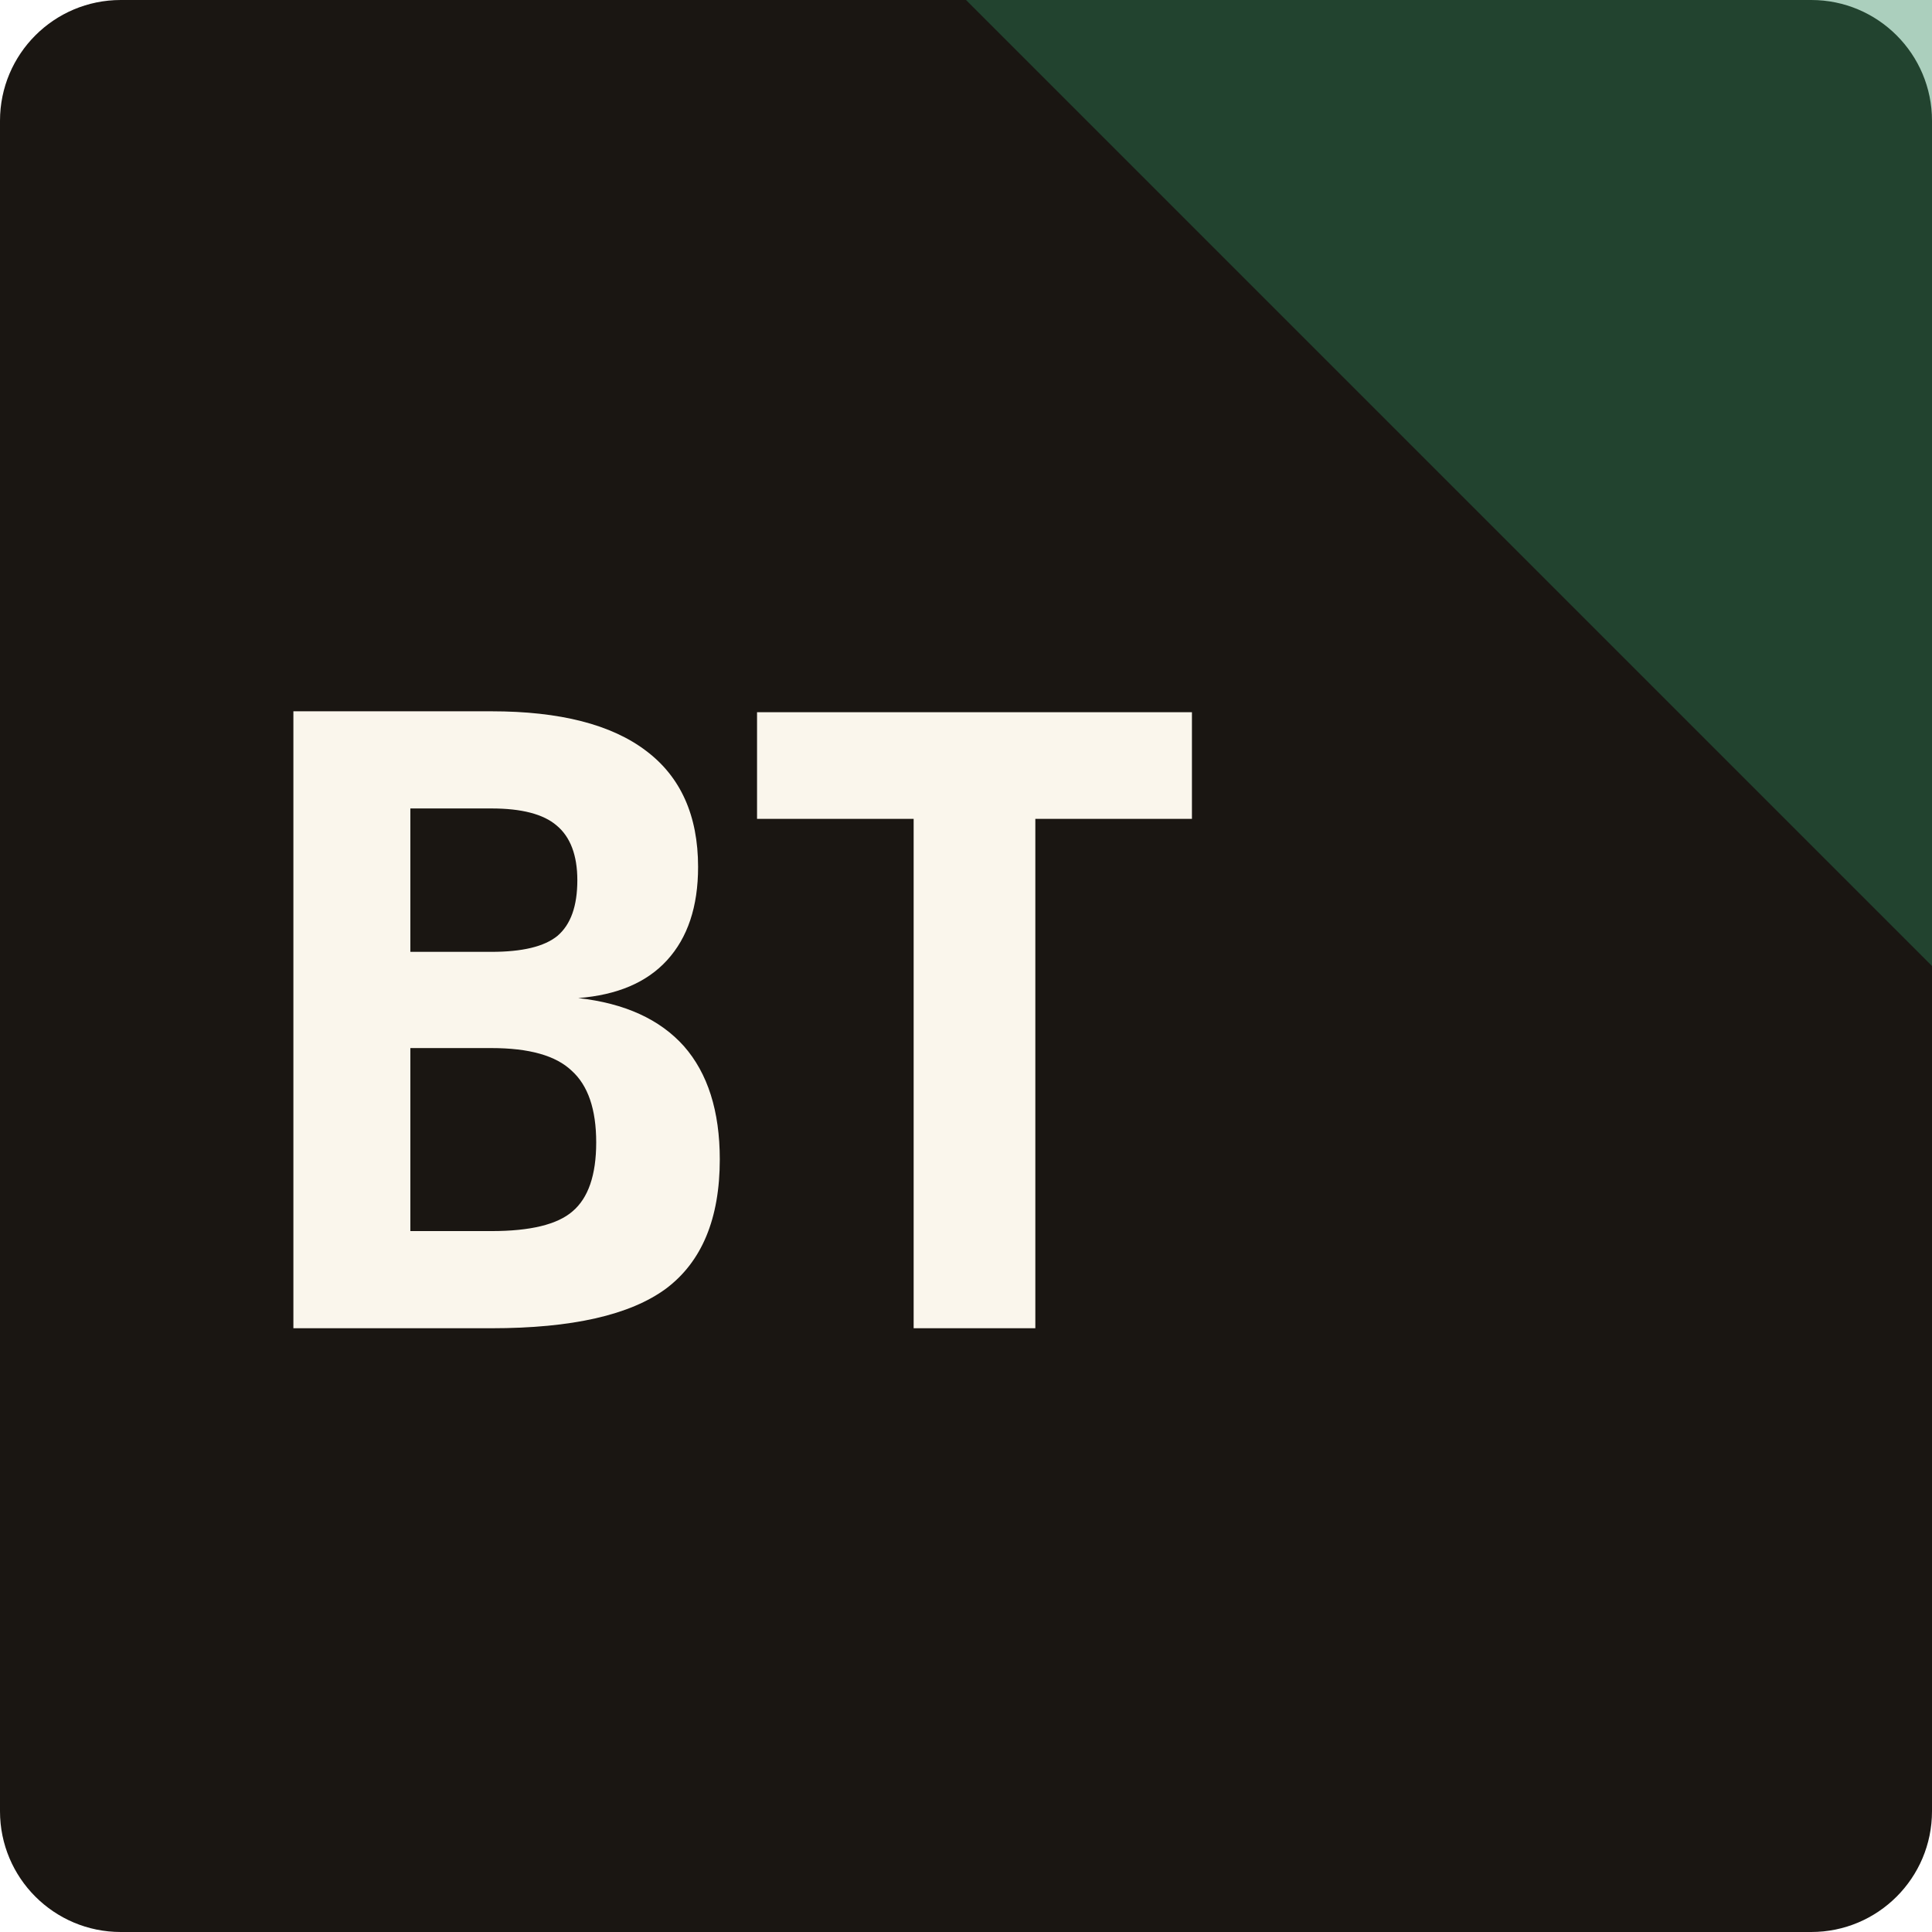
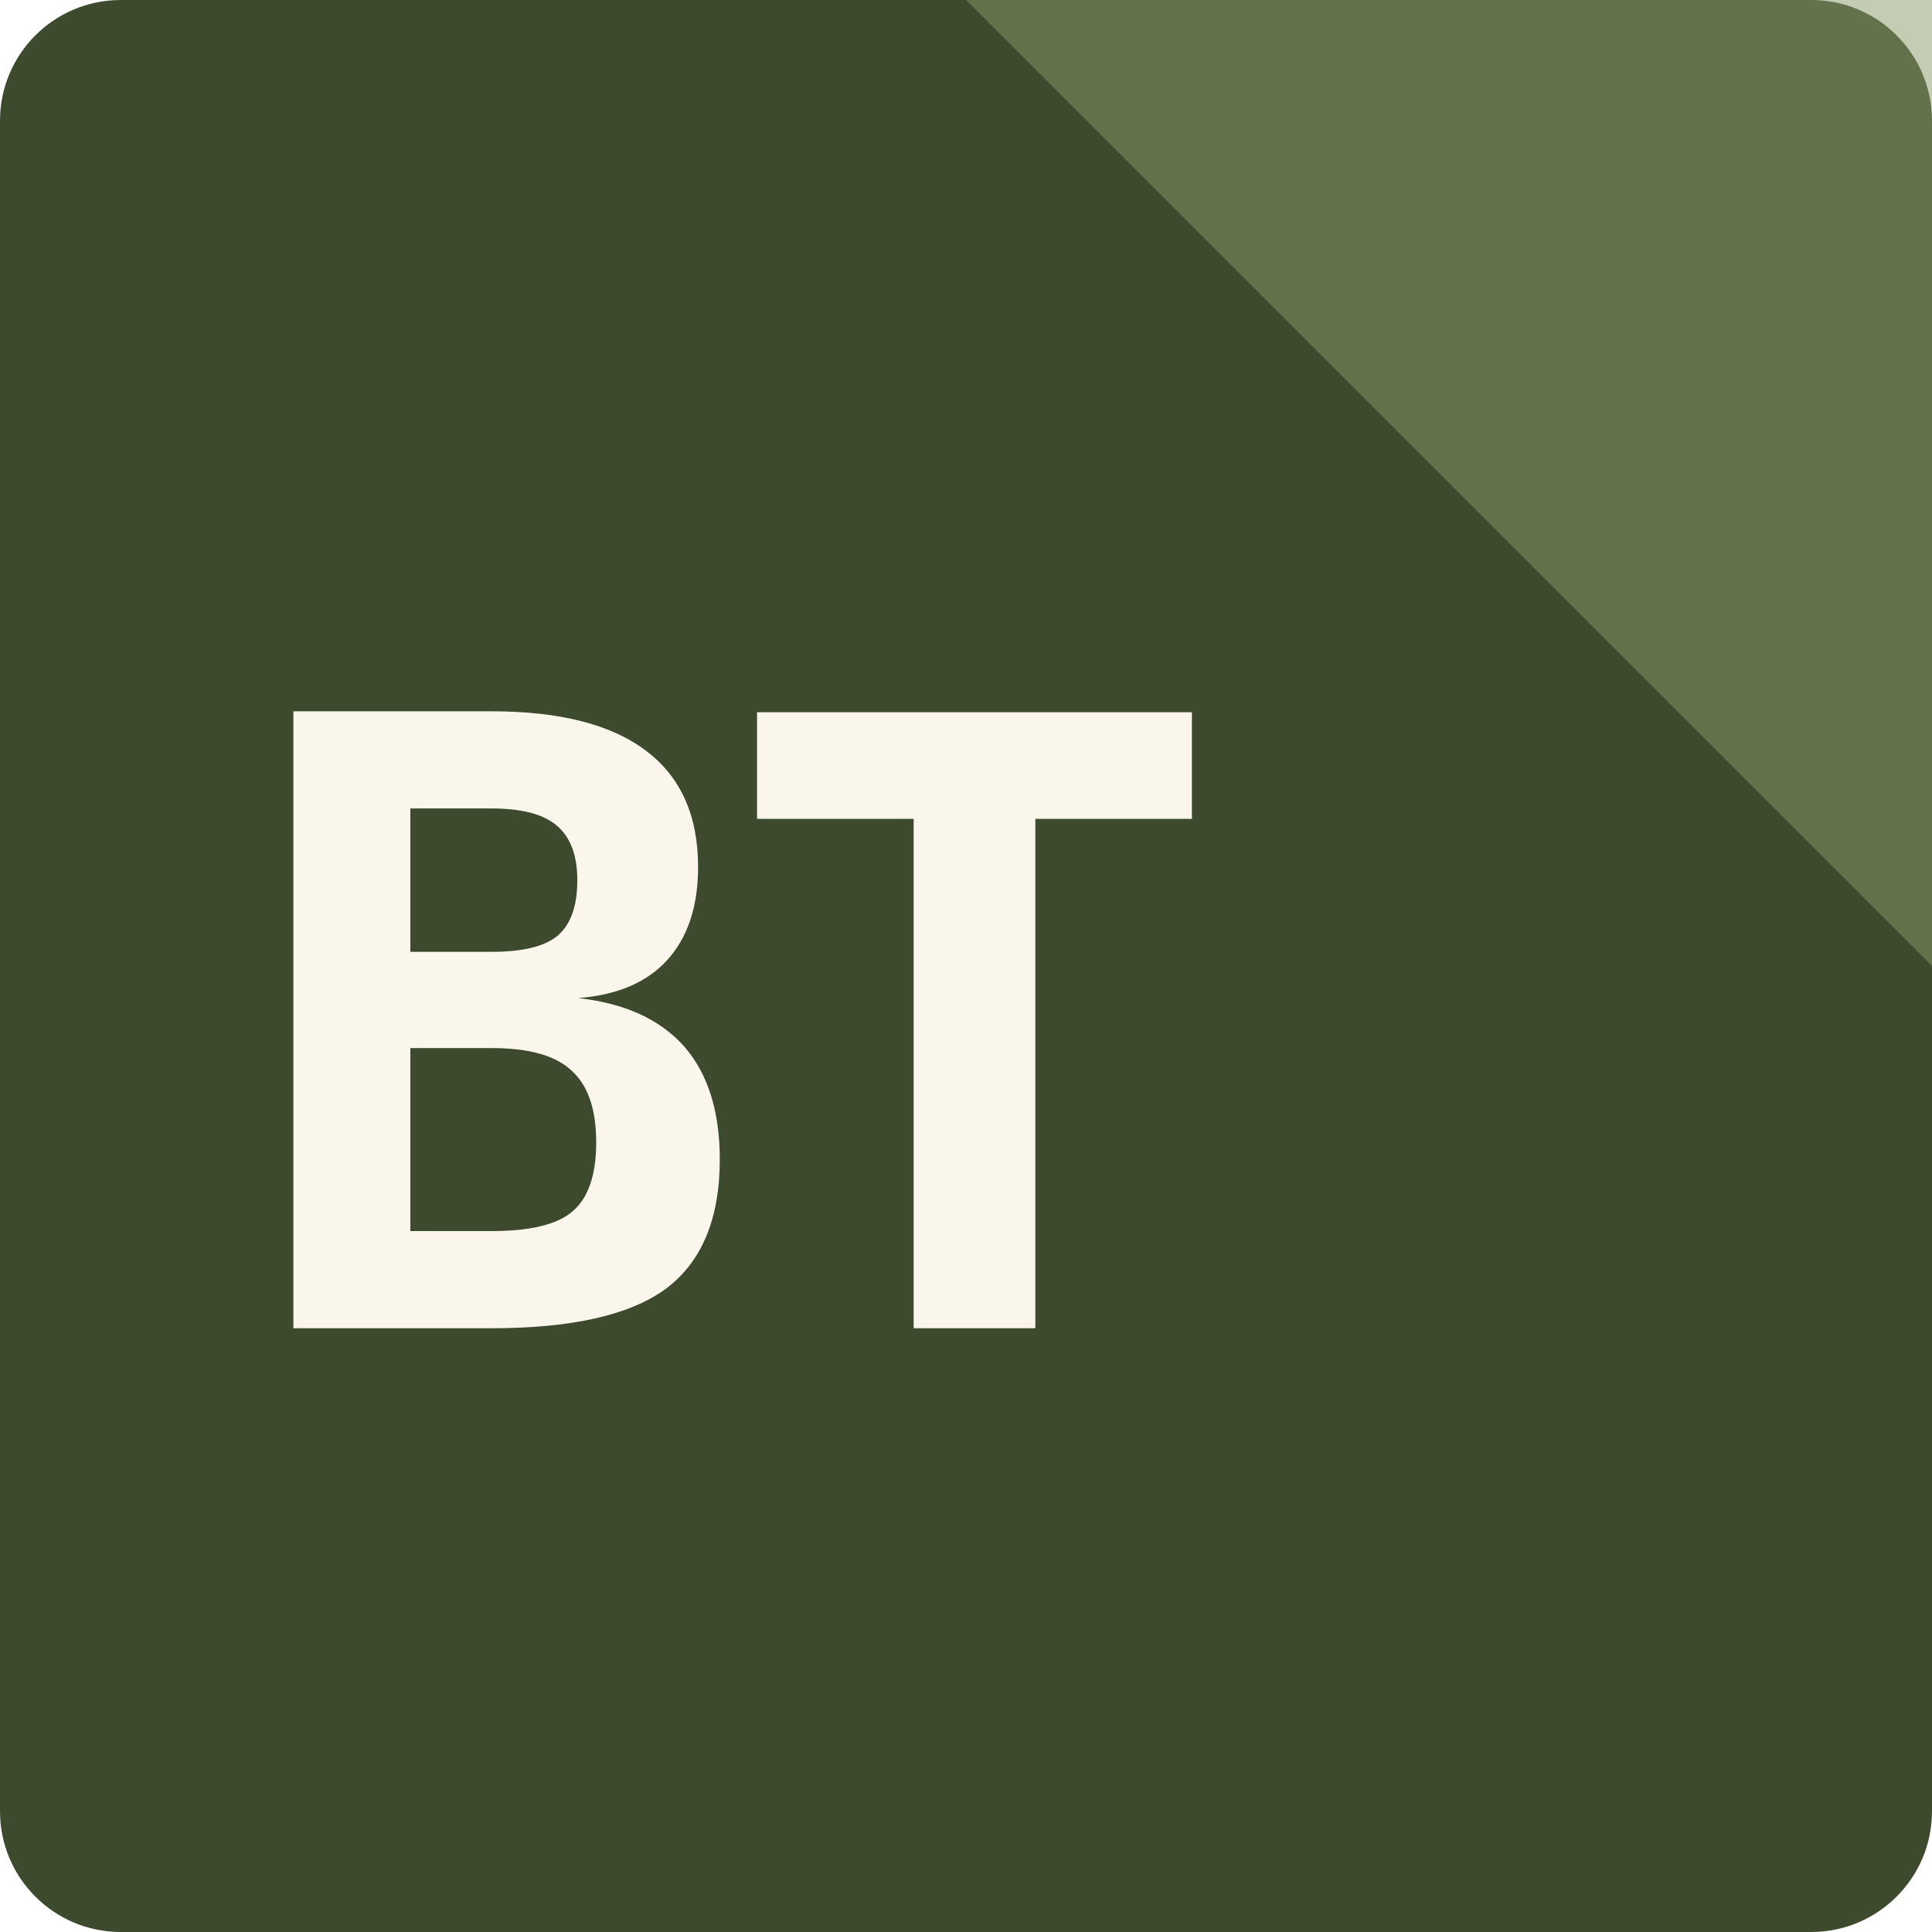
<svg xmlns="http://www.w3.org/2000/svg" viewBox="0 0 32 32">
-   <rect width="32" height="32" fill="#1a1612" rx="2" />
-   <polygon points="16,0 32,0 32,16" fill="#2d8659" opacity="0.4" />
+   <rect width="32" height="32" fill="#3d4a2e" rx="2" />
+   <polygon points="16,0 32,0 32,16" fill="#8b9a6a" opacity="0.5" />
  <text x="4" y="22" font-family="monospace" font-size="14" font-weight="700" fill="#faf6ec" letter-spacing="-0.5">BT</text>
</svg>
